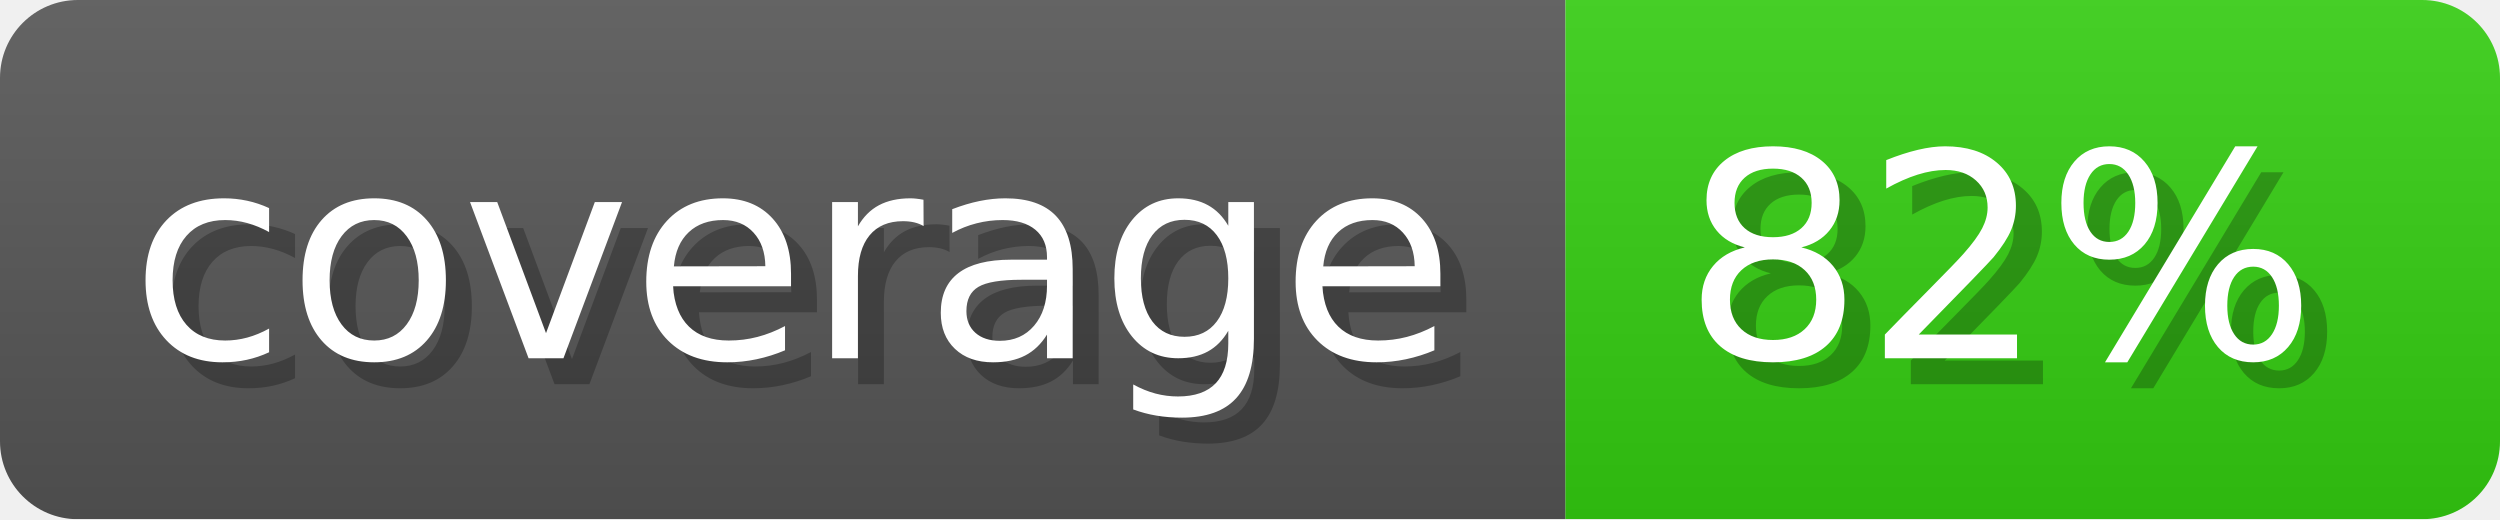
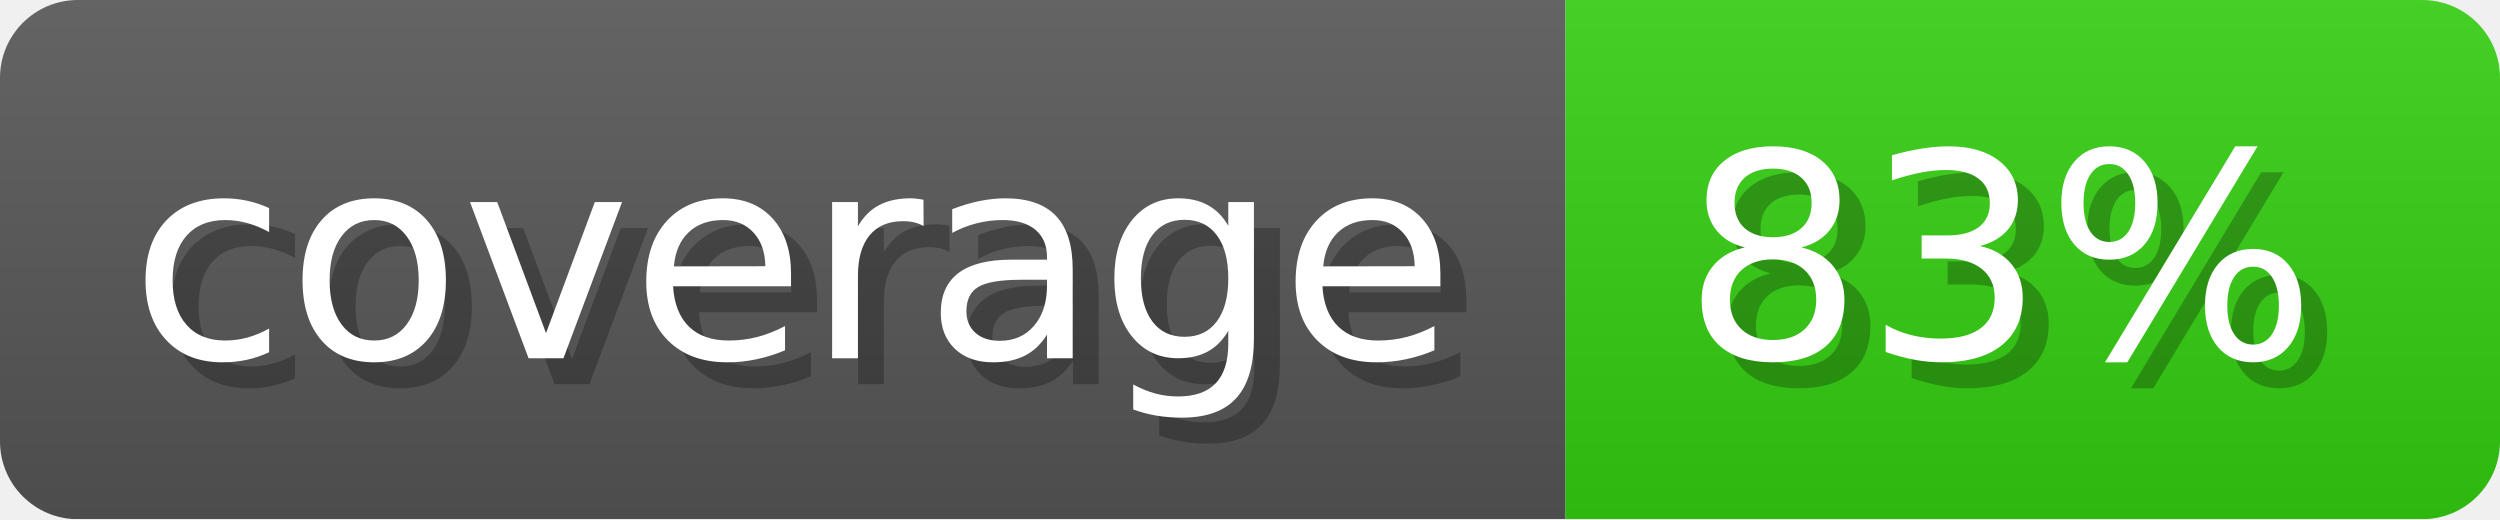
- <svg xmlns="http://www.w3.org/2000/svg" width="96.3" height="20" viewBox="0 0 963 200" role="img" aria-label="coverage: 82%">
+ <svg xmlns="http://www.w3.org/2000/svg" width="96.3" height="20" viewBox="0 0 963 200" role="img" aria-label="coverage: 83%">
  <linearGradient id="a" x2="0" y2="100%">
    <stop offset="0" stop-opacity=".1" stop-color="#EEE" />
    <stop offset="1" stop-opacity=".1" />
  </linearGradient>
  <mask id="m">
    <rect width="963" height="200" rx="30" fill="#FFF" />
  </mask>
  <g mask="url(#m)">
    <rect width="603" height="200" fill="#555" />
    <rect width="360" height="200" fill="#3C1" x="603" />
    <rect width="963" height="200" fill="url(#a)" />
  </g>
  <g aria-hidden="true" fill="#fff" text-anchor="start" font-family="Verdana,DejaVu Sans,sans-serif" font-size="110">
    <text x="60" y="148" textLength="503" fill="#000" opacity="0.25">coverage</text>
    <text x="50" y="138" textLength="503">coverage</text>
-     <text x="658" y="148" textLength="260" fill="#000" opacity="0.25">82%</text>
-     <text x="648" y="138" textLength="260">82%</text>
+     <text x="658" y="148" textLength="260" fill="#000" opacity="0.25">83%</text>
+     <text x="648" y="138" textLength="260">83%</text>
  </g>
</svg>
